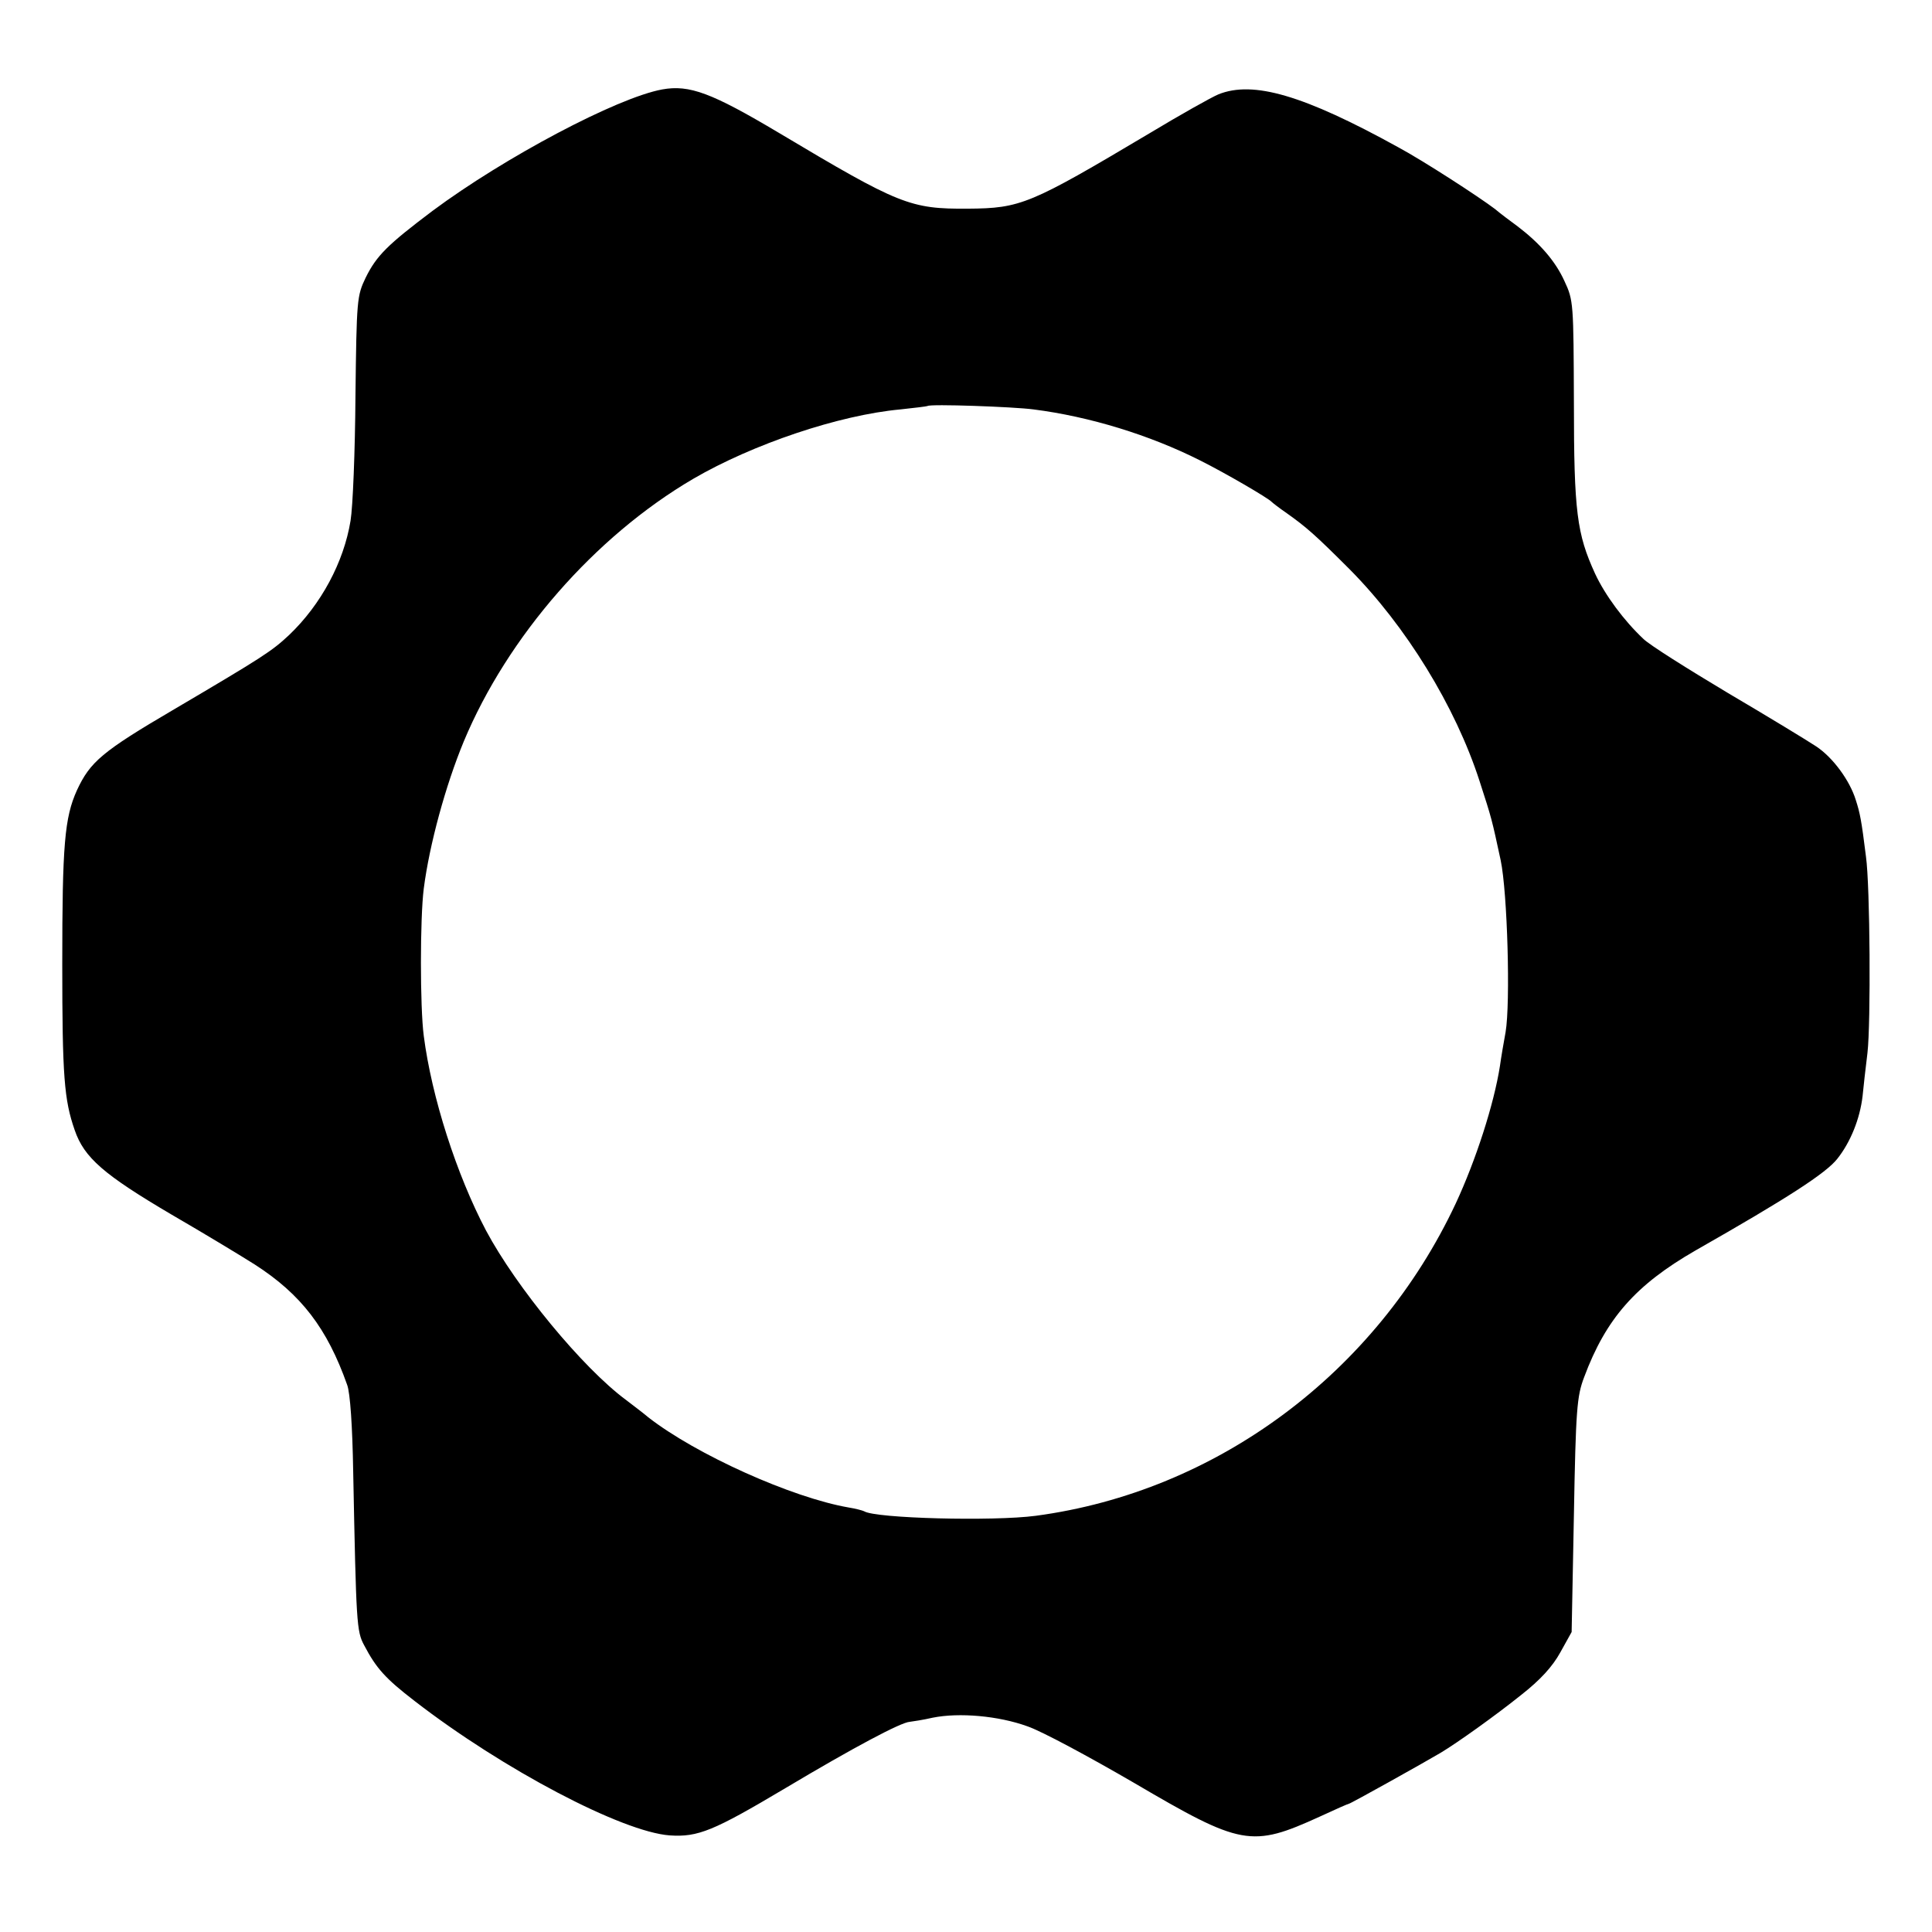
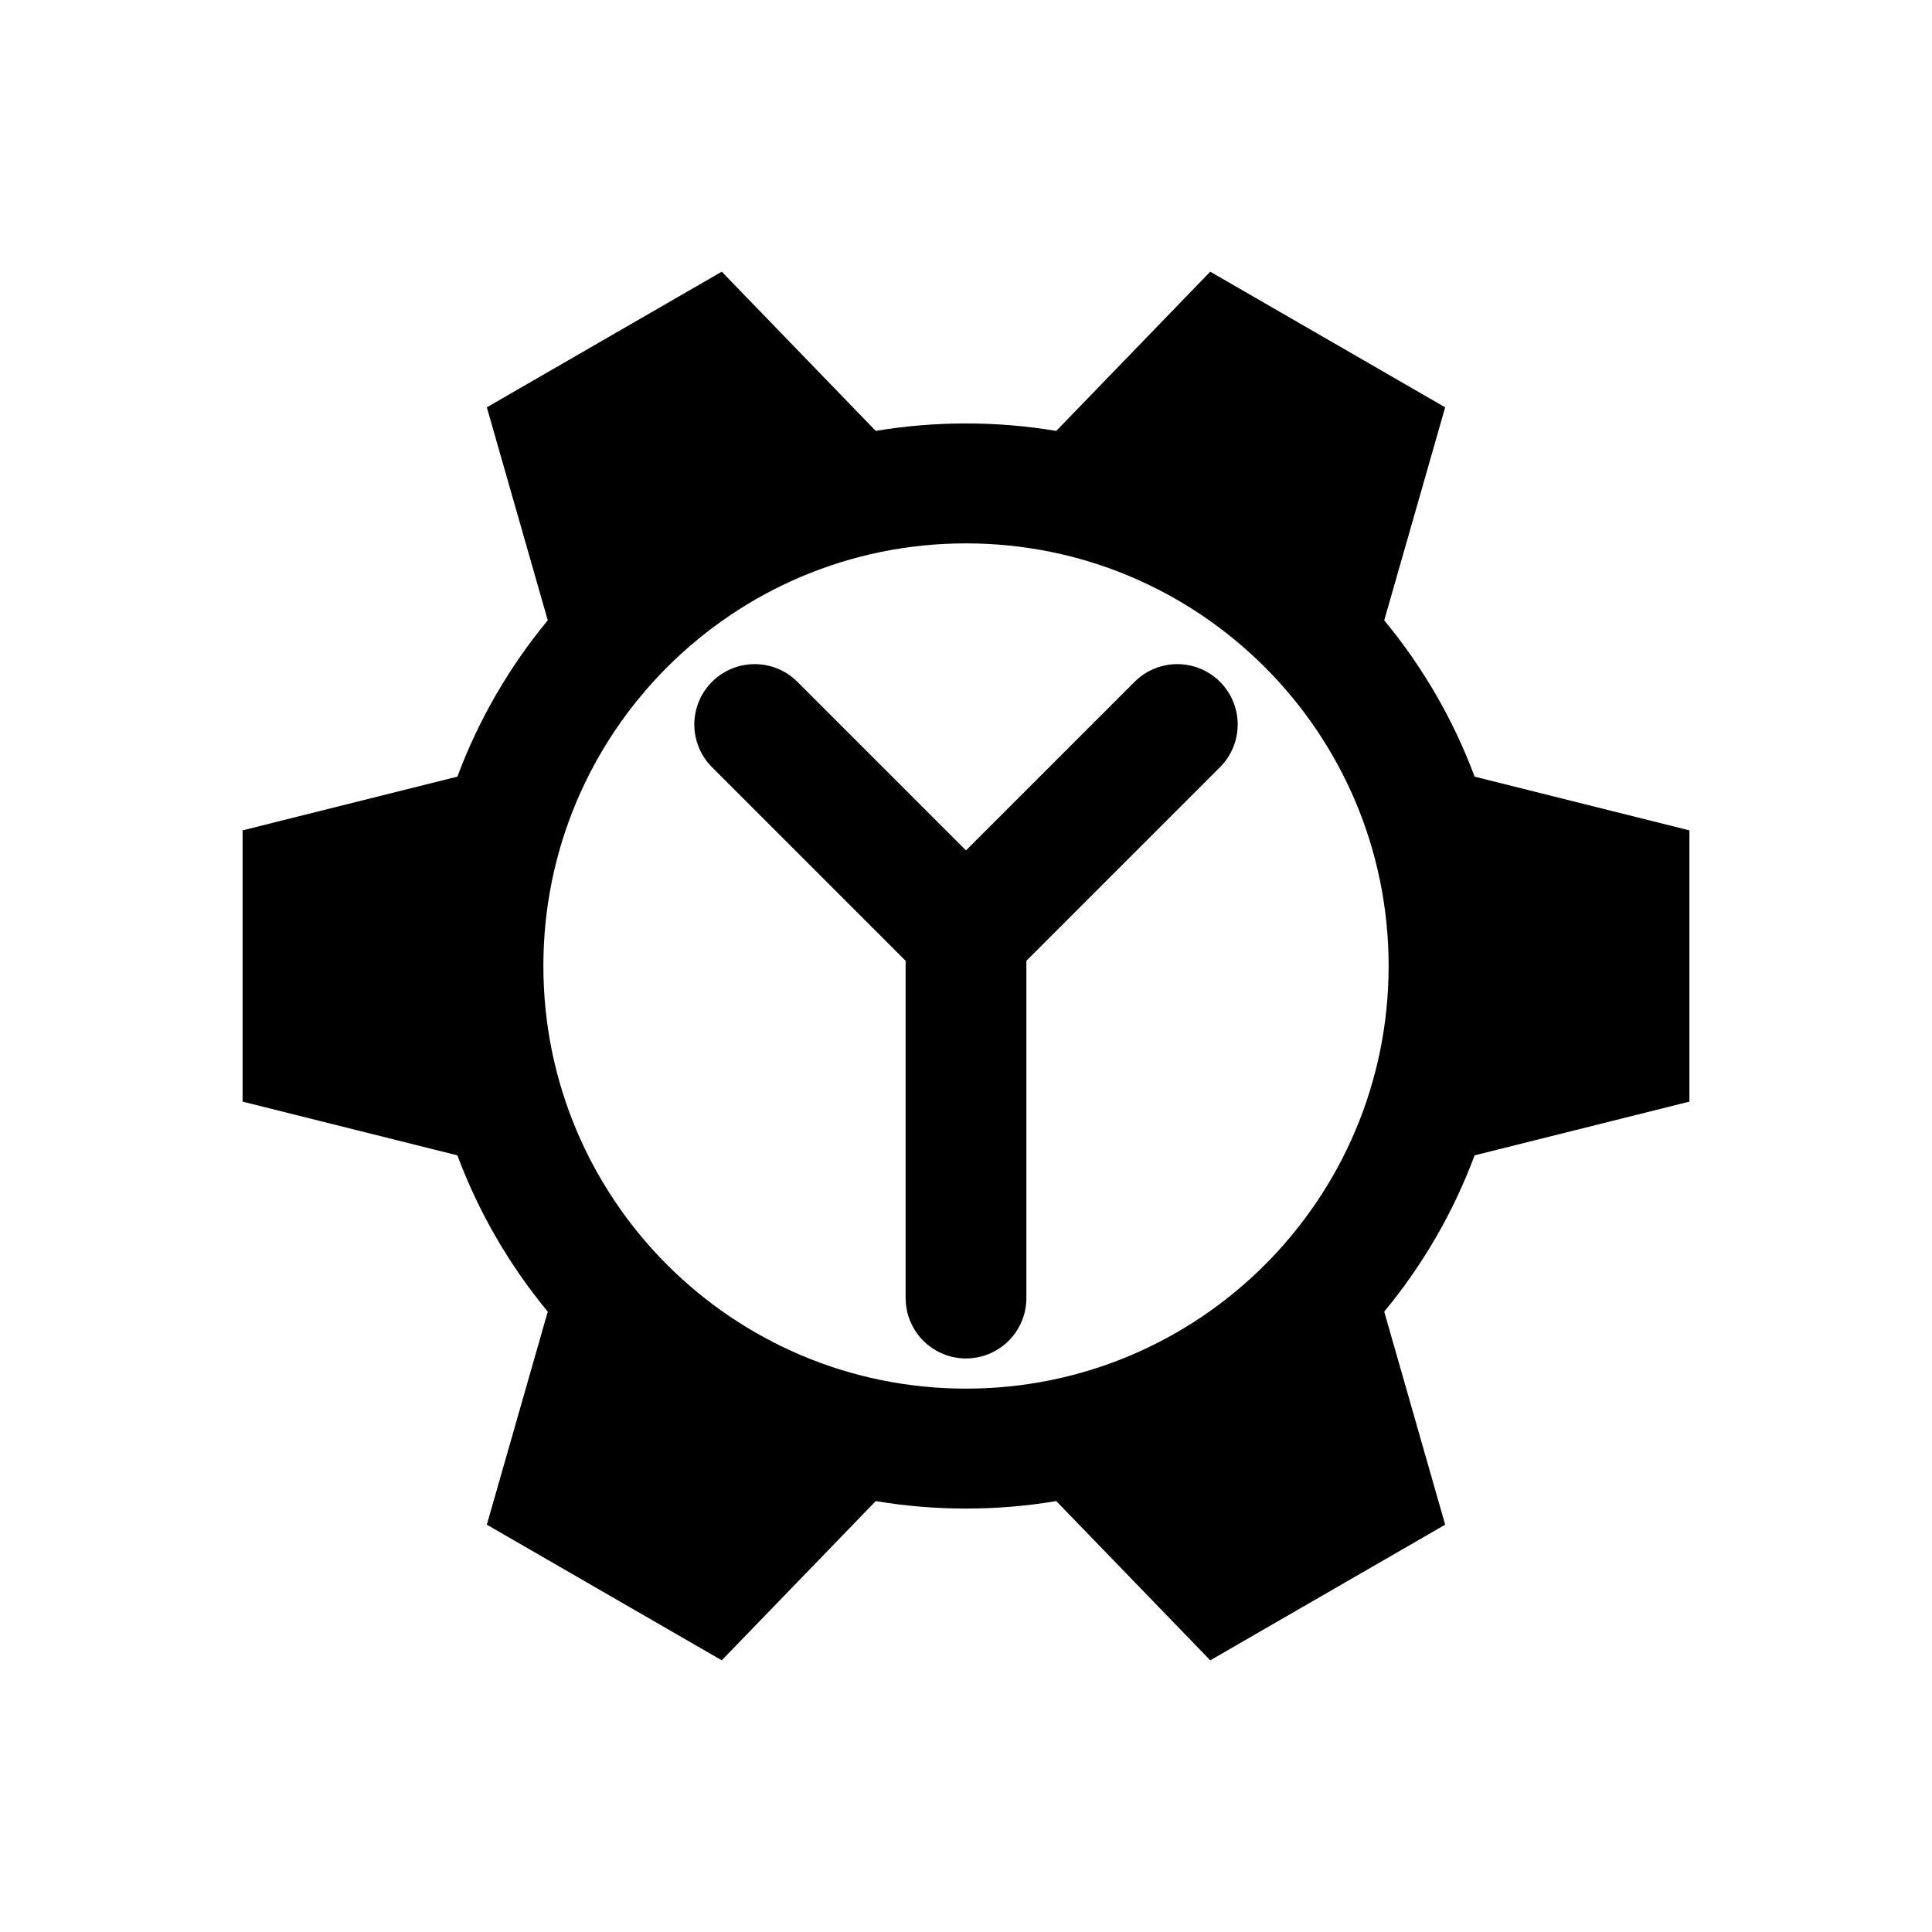
- <svg xmlns="http://www.w3.org/2000/svg" version="1.0" width="512pt" height="512pt" viewBox="0 0 512 512" preserveAspectRatio="xMidYMid meet">
-   <g transform="translate(0,512) scale(0.1,-0.1)" fill="#000000" stroke="none">
-     <path d="M1755 4883 c-120 -22 -418 -180 -609 -322 -118 -89 -148 -118 -177 -177 -23 -48 -24 -57 -27 -314 -1 -146 -7 -294 -13 -330 -18 -110 -78 -222 -163 -303 -46 -43 -69 -58 -305 -197 -191 -112 -222 -139 -257 -214 -33 -73 -39 -145 -39 -461 0 -297 5 -360 33 -440 25 -73 77 -118 257 -224 88 -51 187 -111 220 -132 123 -79 192 -169 245 -319 8 -21 14 -110 16 -230 8 -403 9 -423 29 -460 32 -61 56 -88 134 -148 234 -181 550 -347 676 -356 75 -5 116 12 306 125 181 108 307 175 330 176 8 1 35 5 61 11 70 14 174 5 251 -23 38 -13 164 -81 281 -149 286 -168 312 -173 494 -90 41 19 75 34 77 34 4 0 201 110 243 135 45 27 147 100 213 153 51 40 83 75 104 113 l30 54 6 310 c5 280 8 315 27 365 58 156 137 245 295 336 246 140 346 205 376 243 35 44 60 106 67 166 2 22 8 74 13 115 9 78 7 442 -4 520 -12 97 -16 116 -27 150 -16 52 -61 113 -105 142 -21 14 -126 78 -233 141 -107 64 -209 128 -225 144 -51 48 -101 115 -128 173 -48 105 -56 163 -56 454 -1 262 -1 270 -25 321 -24 53 -65 100 -124 145 -19 14 -46 34 -60 46 -42 32 -190 128 -257 164 -250 138 -384 177 -476 140 -19 -8 -101 -54 -184 -104 -316 -188 -340 -198 -480 -199 -153 -1 -181 10 -501 201 -178 106 -237 128 -309 115z m984 -848 c149 -19 308 -68 441 -135 68 -34 181 -100 190 -110 3 -3 21 -17 40 -30 52 -37 75 -57 166 -148 150 -151 281 -364 345 -562 33 -102 32 -99 56 -210 18 -86 26 -378 13 -455 -5 -27 -12 -68 -15 -90 -16 -102 -64 -250 -117 -364 -211 -450 -634 -764 -1113 -828 -113 -15 -425 -7 -455 12 -4 2 -22 7 -41 10 -150 26 -404 140 -531 239 -14 12 -41 32 -59 46 -115 85 -291 299 -371 449 -78 148 -144 353 -165 516 -10 76 -10 311 0 390 15 117 58 274 106 390 116 278 347 543 608 696 158 92 386 169 549 184 38 4 70 8 72 9 5 6 229 -2 281 -9z" />
+ <svg xmlns="http://www.w3.org/2000/svg" width="128" height="128" viewBox="0 0 128 128" version="1.1" id="svg1" xml:space="preserve">
+   <defs id="defs1" />
+   <g id="layer1">
+     <g id="icon">
+       <path id="cog" style="display:inline;fill:#000000;fill-opacity:1;stroke:none;stroke-width:8;stroke-dasharray:none;paint-order:stroke fill markers" d="m 47.818,18 -15.564,8.986 4.037,14.113 c -2.536,3.065 -4.574,6.559 -5.988,10.355 l -14.23,3.559 v 17.973 l 14.23,3.559 c 1.414,3.796 3.452,7.289 5.988,10.354 L 32.254,101.014 47.818,110 58.02,99.451 c 1.945,0.326 3.943,0.494 5.98,0.494 2.038,0 4.035,-0.168 5.98,-0.494 L 80.182,110 95.746,101.014 91.709,86.898 c 2.536,-3.065 4.574,-6.557 5.988,-10.354 L 111.928,72.986 V 55.014 L 97.697,51.455 C 96.283,47.658 94.245,44.165 91.709,41.1 L 95.746,26.986 80.182,18 69.98,28.549 c -1.945,-0.326 -3.943,-0.494 -5.98,-0.494 -2.038,0 -4.035,0.168 -5.98,0.494 z M 64,36 A 28,28 0 0 1 92,64 28,28 0 0 1 64,92 28,28 0 0 1 36,64 28,28 0 0 1 64,36 Z" />
+       <path id="Y" style="fill:none;stroke:#000000;stroke-width:8;stroke-linecap:round;stroke-dasharray:none" d="M 64,62 50,48 m 14,38 4e-6,-24 m -4e-6,0 14,-14 m -14,38 -4e-6,-24" />
+     </g>
  </g>
</svg>
